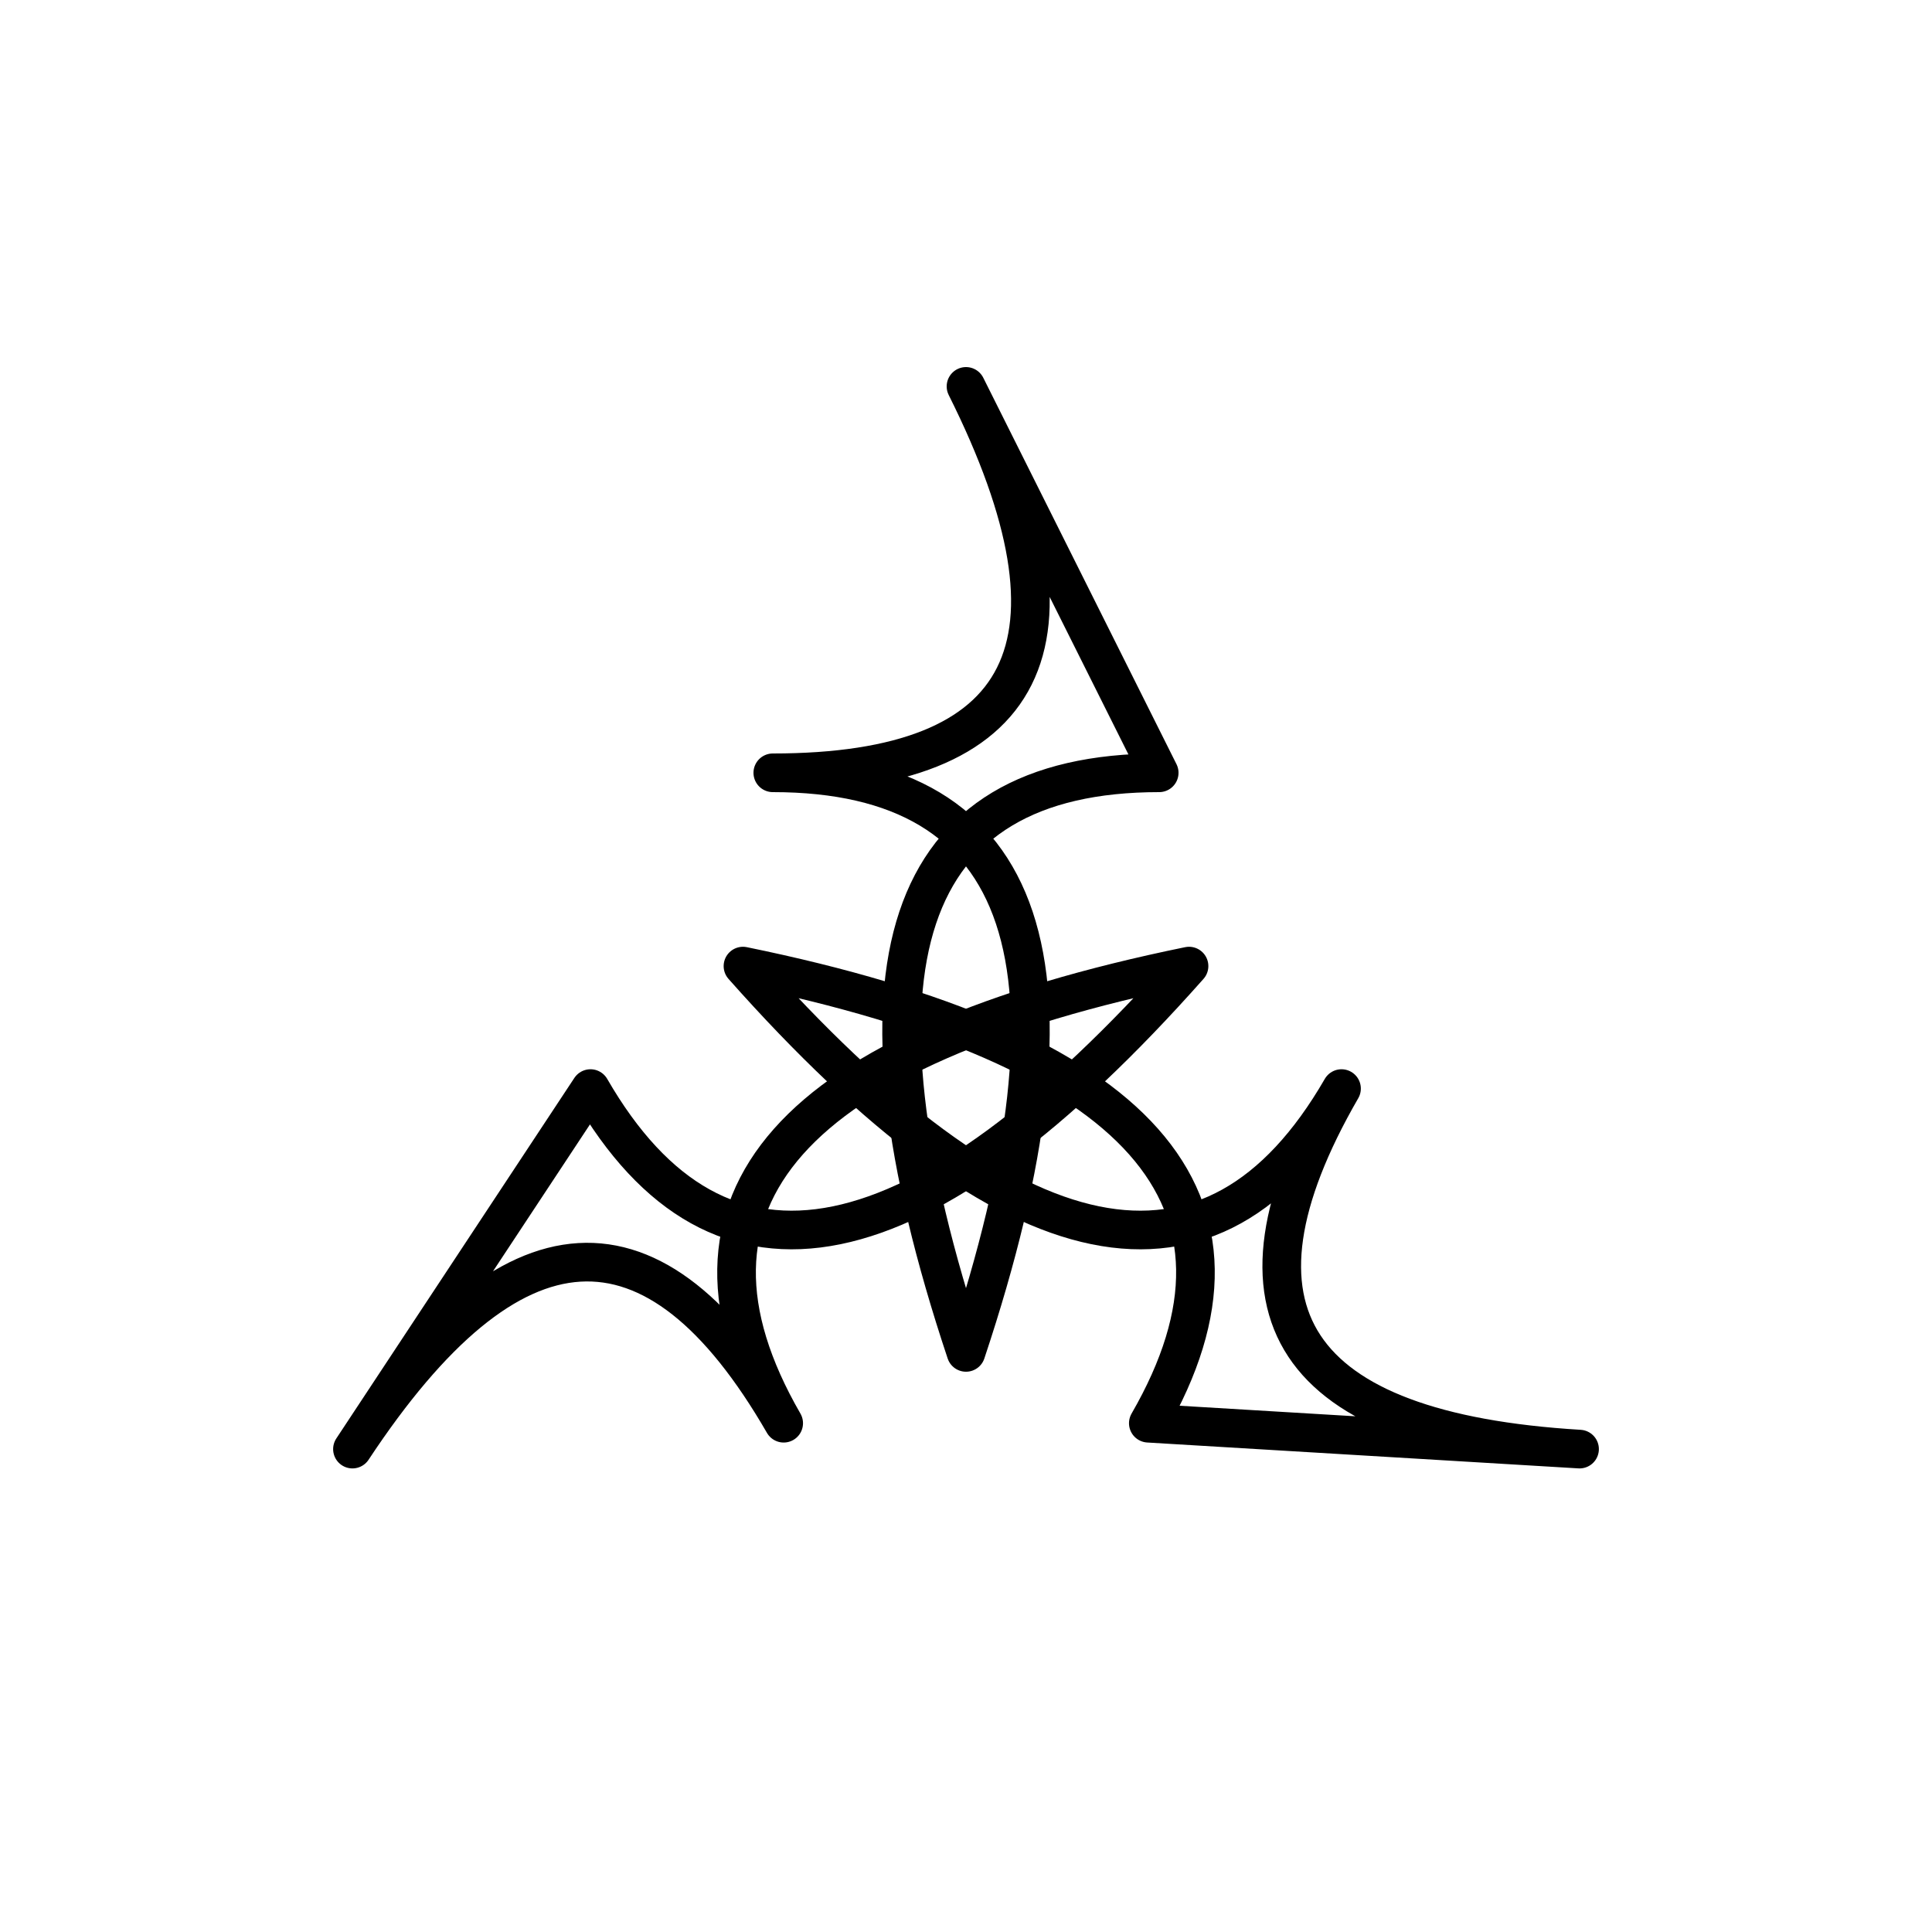
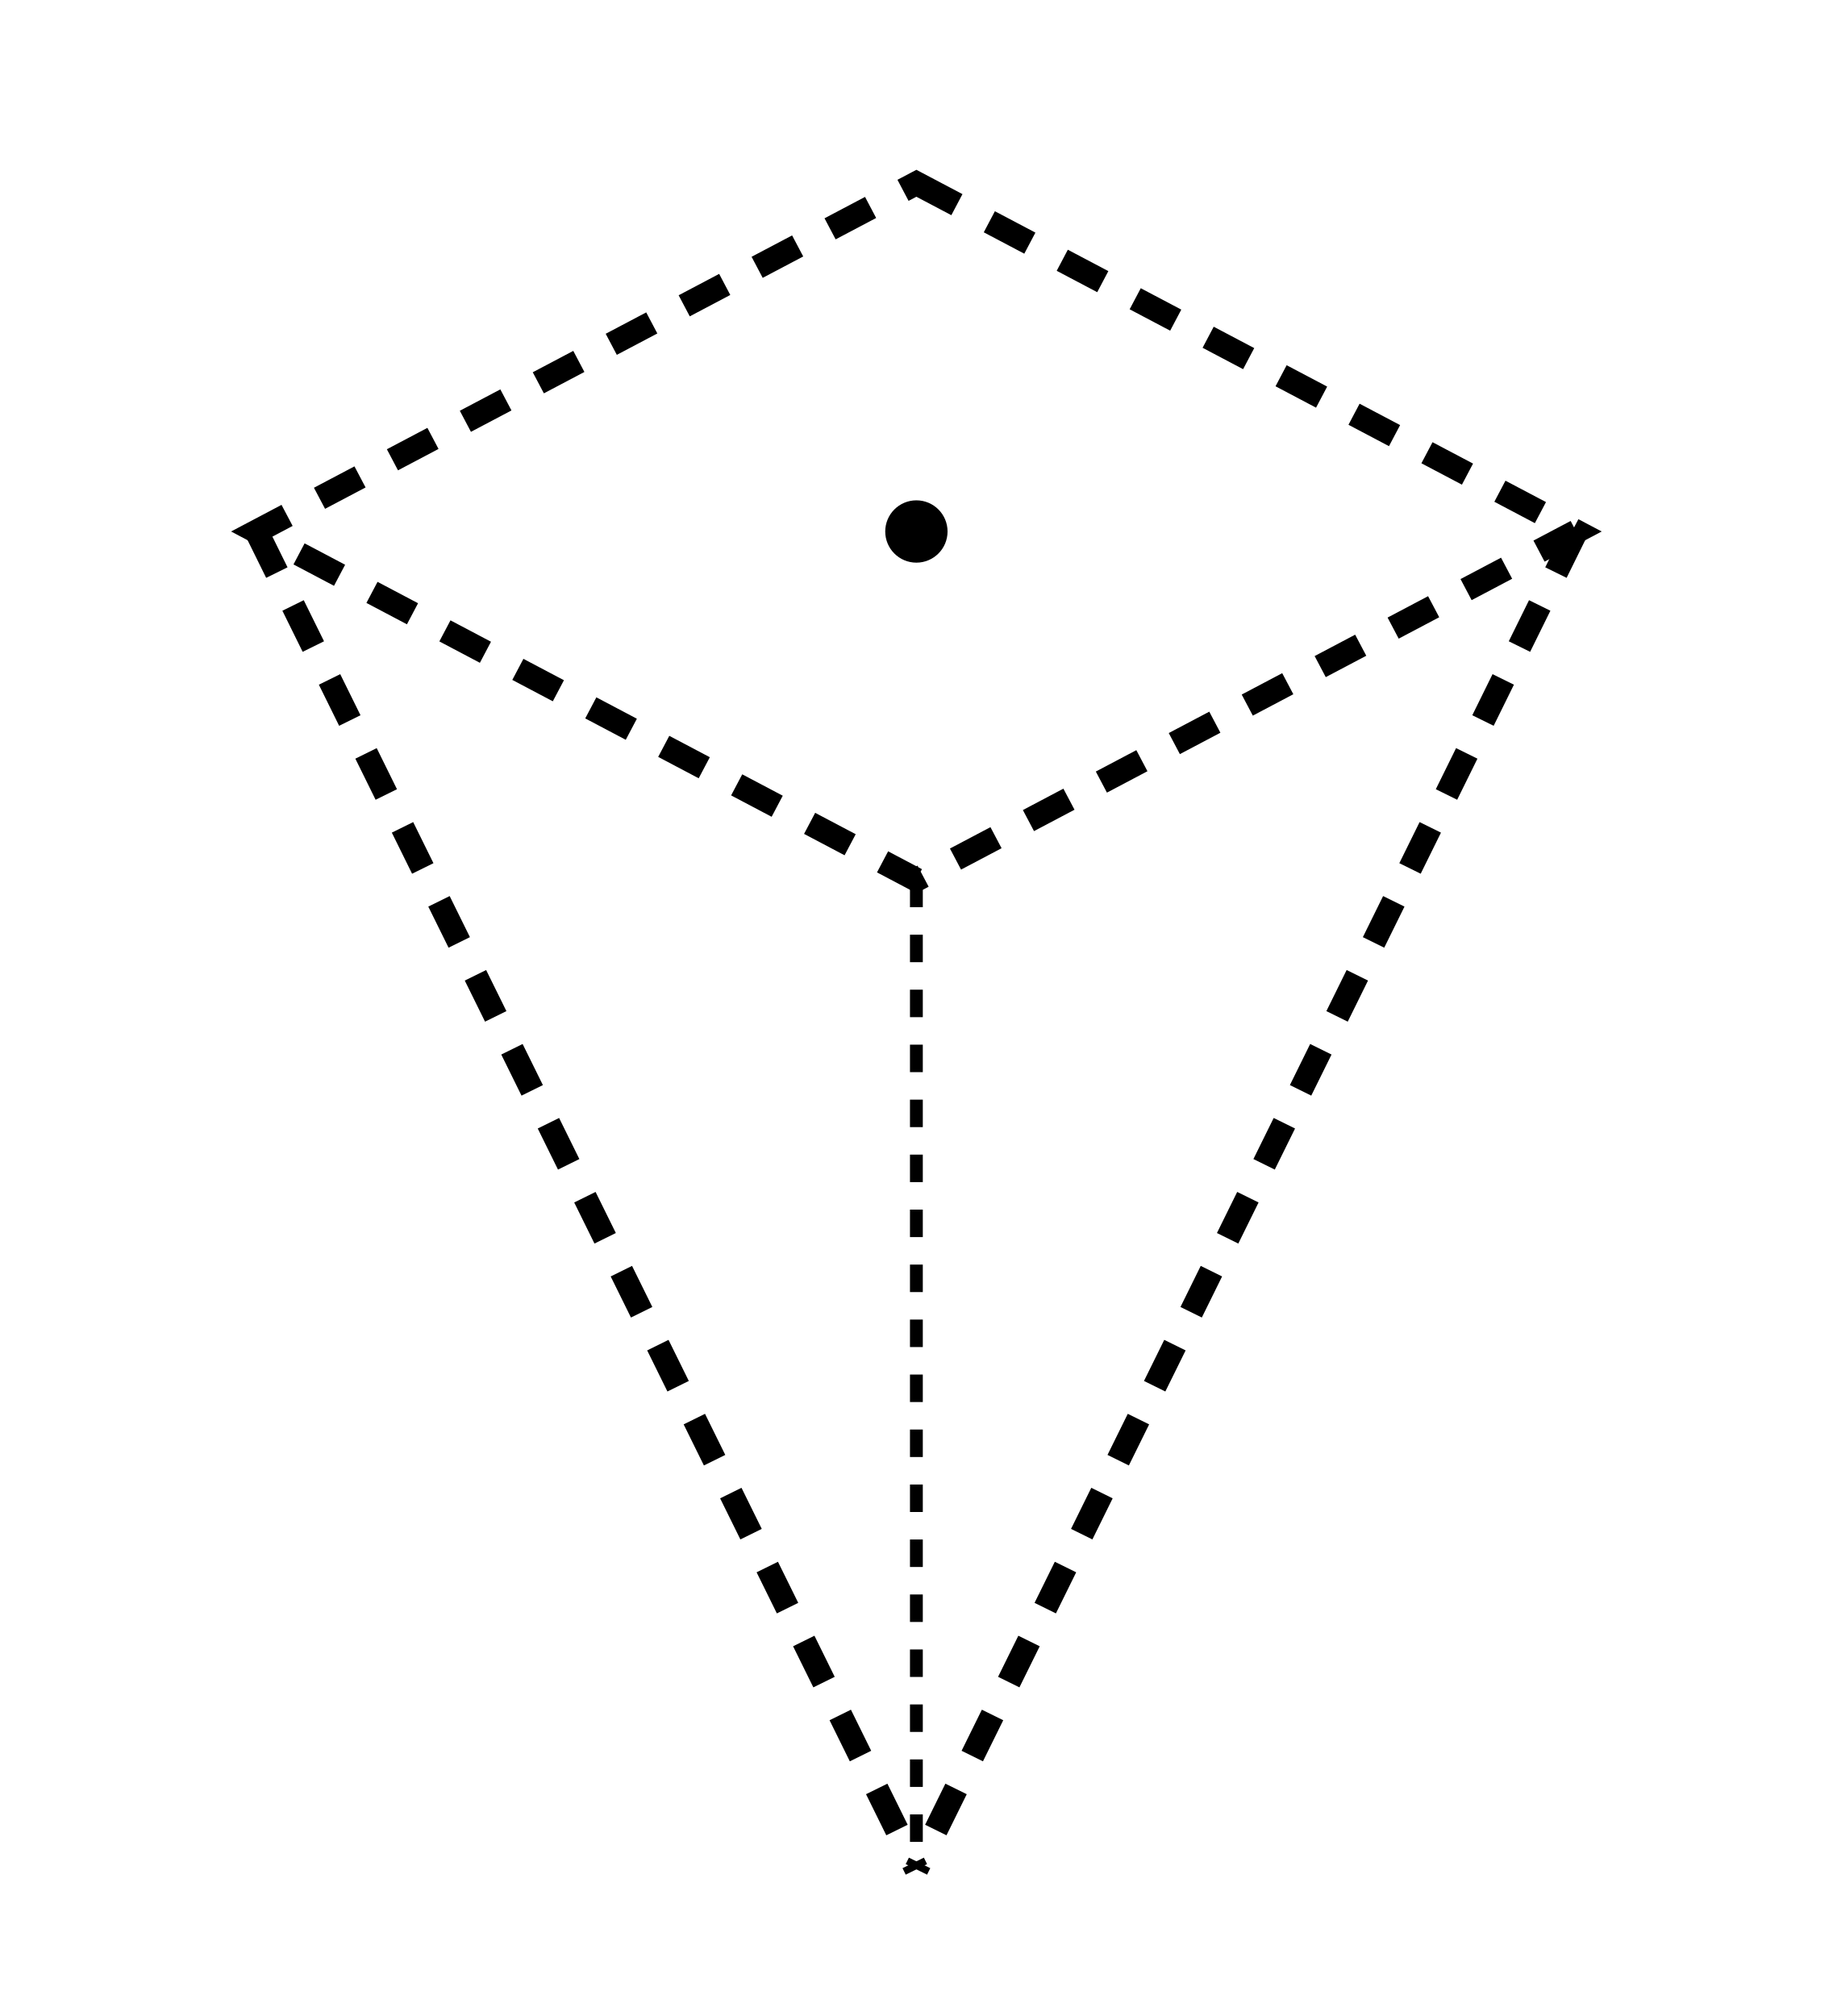
- <svg xmlns="http://www.w3.org/2000/svg" viewBox="0 0 100 100" width="512" height="512">
+ <svg xmlns="http://www.w3.org/2000/svg" viewBox="0 0 200 220" width="200" height="220">
  <style>
-     /* error — frustrated shaking head, sharp × 3, then pause, loops */
-     @keyframes frustrated {
-       0%, 55%, 100% { transform: translateX(0); }
-       5%   { transform: translateX(-4px); }
-       12%  { transform: translateX(4px); }
-       19%  { transform: translateX(-3.5px); }
-       26%  { transform: translateX(3.5px); }
-       33%  { transform: translateX(-2px); }
-       40%  { transform: translateX(2px); }
-       46%  { transform: translateX(0); }
+     /* frustrated jitter */
+     @keyframes py-jitter {
+       0%, 100% { transform: translateX(-0.6px); }
+       50%       { transform: translateX(0.6px); }
    }
-     #mark { animation: frustrated 2.2s ease-in-out infinite; }
+     #mark { animation: py-jitter 0.4s steps(2,end) infinite; }
  </style>
-   <g id="mark" fill="none" stroke="currentColor" stroke-width="2" stroke-linejoin="round">
-     <g transform="rotate(0 50 56.67)">
-       <path d="M50,20 Q60,40 40,40 Q60,40 50,70 Q40,40 60,40 Q50,20 50,20 Z" />
-     </g>
-     <g transform="rotate(120 50 56.67)">
-       <path d="M50,20 Q60,40 40,40 Q60,40 50,70 Q40,40 60,40 Q50,20 50,20 Z" />
-     </g>
-     <g transform="rotate(240 50 56.67)">
-       <path d="M50,20 Q60,40 40,40 Q60,40 50,70 Q40,40 60,40 Q50,20 50,20 Z" />
-     </g>
+   <g id="mark" fill="none" stroke="currentColor" stroke-linejoin="miter" stroke-miterlimit="10">
+     <path id="p0" d="M100 20L172 58L100 96L28 58Z" stroke-width="2.6" stroke-dasharray="5 4" />
+     <path id="p1" d="M172 58L100 204" stroke-width="2.6" stroke-dasharray="5 4" />
+     <path id="p2" d="M28 58L100 204" stroke-width="2.6" stroke-dasharray="5 4" />
+     <path id="p3" d="M100 96L100 204" stroke-width="1.4" stroke-dasharray="3 3" />
+     <circle id="crown" cx="100" cy="58" r="3.4" fill="currentColor" stroke="none" />
  </g>
</svg>
